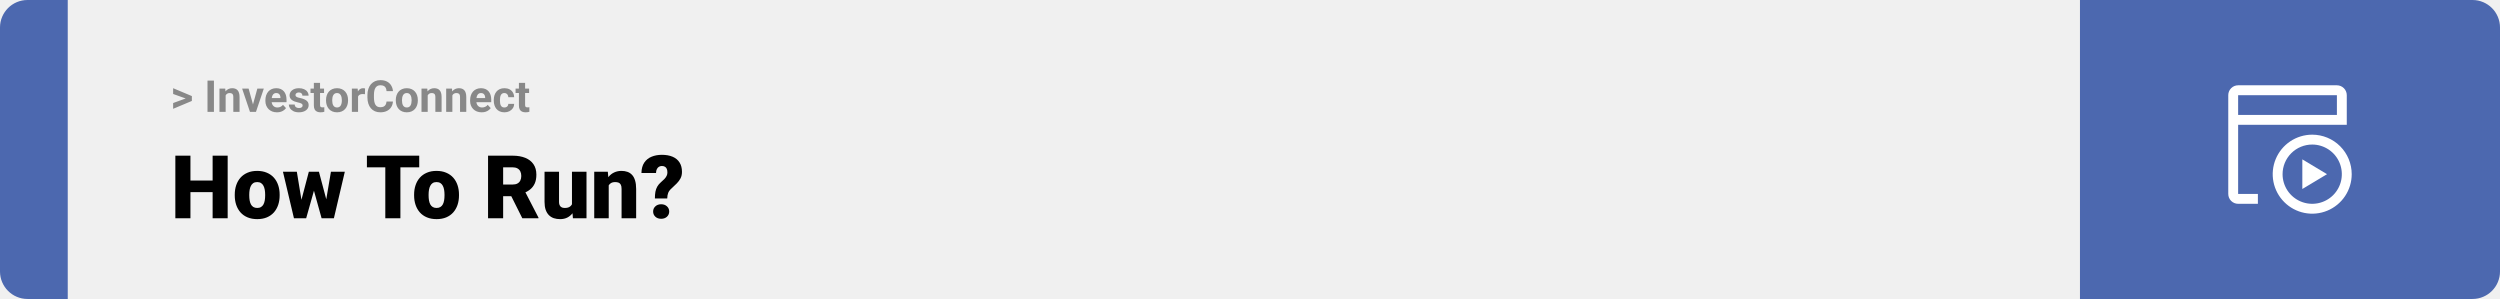
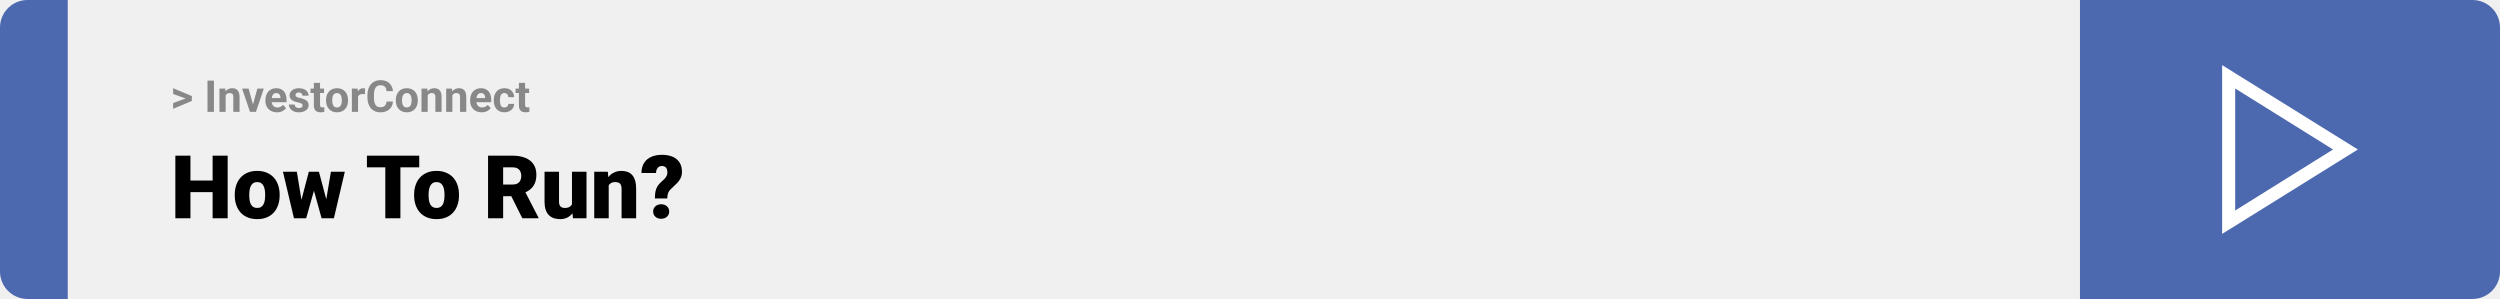
<svg xmlns="http://www.w3.org/2000/svg" width="1363" height="163" viewBox="0 0 1363 163" fill="none">
  <path d="M0 15C0 6.716 6.716 0 15 0H37V163H15C6.716 163 0 156.284 0 148V15Z" fill="#4C68AF" />
  <rect width="1097" height="163" transform="translate(37)" fill="#F0F0F0" />
  <path d="M101.906 53.922L94.394 51.238V48.086L104.602 52.375V54.637L101.906 53.922ZM94.394 56.172L101.918 53.43L104.602 52.785V55.035L94.394 59.324V56.172ZM116.637 43.938V61H113.133V43.938H116.637ZM123.023 51.027V61H119.648V48.32H122.812L123.023 51.027ZM122.531 54.215H121.617C121.617 53.277 121.738 52.434 121.98 51.684C122.223 50.926 122.562 50.281 123 49.75C123.438 49.211 123.957 48.801 124.559 48.52C125.168 48.23 125.848 48.086 126.598 48.086C127.191 48.086 127.734 48.172 128.227 48.344C128.719 48.516 129.141 48.789 129.492 49.164C129.852 49.539 130.125 50.035 130.312 50.652C130.508 51.27 130.605 52.023 130.605 52.914V61H127.207V52.902C127.207 52.34 127.129 51.902 126.973 51.59C126.816 51.277 126.586 51.059 126.281 50.934C125.984 50.801 125.617 50.734 125.18 50.734C124.727 50.734 124.332 50.824 123.996 51.004C123.668 51.184 123.395 51.434 123.176 51.754C122.965 52.066 122.805 52.434 122.695 52.855C122.586 53.277 122.531 53.73 122.531 54.215ZM137.484 58.539L140.297 48.32H143.824L139.547 61H137.414L137.484 58.539ZM135.551 48.32L138.375 58.551L138.434 61H136.289L132.012 48.32H135.551ZM151.008 61.234C150.023 61.234 149.141 61.078 148.359 60.766C147.578 60.445 146.914 60.004 146.367 59.441C145.828 58.879 145.414 58.227 145.125 57.484C144.836 56.734 144.691 55.938 144.691 55.094V54.625C144.691 53.664 144.828 52.785 145.102 51.988C145.375 51.191 145.766 50.5 146.273 49.914C146.789 49.328 147.414 48.879 148.148 48.566C148.883 48.246 149.711 48.086 150.633 48.086C151.531 48.086 152.328 48.234 153.023 48.531C153.719 48.828 154.301 49.25 154.77 49.797C155.246 50.344 155.605 51 155.848 51.766C156.09 52.523 156.211 53.367 156.211 54.297V55.703H146.133V53.453H152.895V53.195C152.895 52.727 152.809 52.309 152.637 51.941C152.473 51.566 152.223 51.27 151.887 51.051C151.551 50.832 151.121 50.723 150.598 50.723C150.152 50.723 149.77 50.82 149.449 51.016C149.129 51.211 148.867 51.484 148.664 51.836C148.469 52.188 148.32 52.602 148.219 53.078C148.125 53.547 148.078 54.062 148.078 54.625V55.094C148.078 55.602 148.148 56.07 148.289 56.5C148.438 56.93 148.645 57.301 148.91 57.613C149.184 57.926 149.512 58.168 149.895 58.34C150.285 58.512 150.727 58.598 151.219 58.598C151.828 58.598 152.395 58.48 152.918 58.246C153.449 58.004 153.906 57.641 154.289 57.156L155.93 58.938C155.664 59.32 155.301 59.688 154.84 60.039C154.387 60.391 153.84 60.68 153.199 60.906C152.559 61.125 151.828 61.234 151.008 61.234ZM164.988 57.496C164.988 57.254 164.918 57.035 164.777 56.84C164.637 56.645 164.375 56.465 163.992 56.301C163.617 56.129 163.074 55.973 162.363 55.832C161.723 55.691 161.125 55.516 160.57 55.305C160.023 55.086 159.547 54.824 159.141 54.52C158.742 54.215 158.43 53.855 158.203 53.441C157.977 53.02 157.863 52.539 157.863 52C157.863 51.469 157.977 50.969 158.203 50.5C158.438 50.031 158.77 49.617 159.199 49.258C159.637 48.891 160.168 48.605 160.793 48.402C161.426 48.191 162.137 48.086 162.926 48.086C164.027 48.086 164.973 48.262 165.762 48.613C166.559 48.965 167.168 49.449 167.59 50.066C168.02 50.676 168.234 51.371 168.234 52.152H164.859C164.859 51.824 164.789 51.531 164.648 51.273C164.516 51.008 164.305 50.801 164.016 50.652C163.734 50.496 163.367 50.418 162.914 50.418C162.539 50.418 162.215 50.484 161.941 50.617C161.668 50.742 161.457 50.914 161.309 51.133C161.168 51.344 161.098 51.578 161.098 51.836C161.098 52.031 161.137 52.207 161.215 52.363C161.301 52.512 161.438 52.648 161.625 52.773C161.812 52.898 162.055 53.016 162.352 53.125C162.656 53.227 163.031 53.32 163.477 53.406C164.391 53.594 165.207 53.84 165.926 54.145C166.645 54.441 167.215 54.848 167.637 55.363C168.059 55.871 168.27 56.539 168.27 57.367C168.27 57.93 168.145 58.445 167.895 58.914C167.645 59.383 167.285 59.793 166.816 60.145C166.348 60.488 165.785 60.758 165.129 60.953C164.48 61.141 163.75 61.234 162.938 61.234C161.758 61.234 160.758 61.023 159.938 60.602C159.125 60.18 158.508 59.645 158.086 58.996C157.672 58.34 157.465 57.668 157.465 56.98H160.664C160.68 57.441 160.797 57.812 161.016 58.094C161.242 58.375 161.527 58.578 161.871 58.703C162.223 58.828 162.602 58.891 163.008 58.891C163.445 58.891 163.809 58.832 164.098 58.715C164.387 58.59 164.605 58.426 164.754 58.223C164.91 58.012 164.988 57.77 164.988 57.496ZM176.672 48.32V50.711H169.289V48.32H176.672ZM171.117 45.191H174.492V57.18C174.492 57.547 174.539 57.828 174.633 58.023C174.734 58.219 174.883 58.355 175.078 58.434C175.273 58.504 175.52 58.539 175.816 58.539C176.027 58.539 176.215 58.531 176.379 58.516C176.551 58.492 176.695 58.469 176.812 58.445L176.824 60.93C176.535 61.023 176.223 61.098 175.887 61.152C175.551 61.207 175.18 61.234 174.773 61.234C174.031 61.234 173.383 61.113 172.828 60.871C172.281 60.621 171.859 60.223 171.562 59.676C171.266 59.129 171.117 58.41 171.117 57.52V45.191ZM177.75 54.789V54.543C177.75 53.613 177.883 52.758 178.148 51.977C178.414 51.188 178.801 50.504 179.309 49.926C179.816 49.348 180.441 48.898 181.184 48.578C181.926 48.25 182.777 48.086 183.738 48.086C184.699 48.086 185.555 48.25 186.305 48.578C187.055 48.898 187.684 49.348 188.191 49.926C188.707 50.504 189.098 51.188 189.363 51.977C189.629 52.758 189.762 53.613 189.762 54.543V54.789C189.762 55.711 189.629 56.566 189.363 57.355C189.098 58.137 188.707 58.82 188.191 59.406C187.684 59.984 187.059 60.434 186.316 60.754C185.574 61.074 184.723 61.234 183.762 61.234C182.801 61.234 181.945 61.074 181.195 60.754C180.453 60.434 179.824 59.984 179.309 59.406C178.801 58.82 178.414 58.137 178.148 57.355C177.883 56.566 177.75 55.711 177.75 54.789ZM181.125 54.543V54.789C181.125 55.32 181.172 55.816 181.266 56.277C181.359 56.738 181.508 57.145 181.711 57.496C181.922 57.84 182.195 58.109 182.531 58.305C182.867 58.5 183.277 58.598 183.762 58.598C184.23 58.598 184.633 58.5 184.969 58.305C185.305 58.109 185.574 57.84 185.777 57.496C185.98 57.145 186.129 56.738 186.223 56.277C186.324 55.816 186.375 55.32 186.375 54.789V54.543C186.375 54.027 186.324 53.543 186.223 53.09C186.129 52.629 185.977 52.223 185.766 51.871C185.562 51.512 185.293 51.23 184.957 51.027C184.621 50.824 184.215 50.723 183.738 50.723C183.262 50.723 182.855 50.824 182.52 51.027C182.191 51.23 181.922 51.512 181.711 51.871C181.508 52.223 181.359 52.629 181.266 53.09C181.172 53.543 181.125 54.027 181.125 54.543ZM195.211 51.086V61H191.836V48.32H195.012L195.211 51.086ZM199.031 48.238L198.973 51.367C198.809 51.344 198.609 51.324 198.375 51.309C198.148 51.285 197.941 51.273 197.754 51.273C197.277 51.273 196.863 51.336 196.512 51.461C196.168 51.578 195.879 51.754 195.645 51.988C195.418 52.223 195.246 52.508 195.129 52.844C195.02 53.18 194.957 53.562 194.941 53.992L194.262 53.781C194.262 52.961 194.344 52.207 194.508 51.52C194.672 50.824 194.91 50.219 195.223 49.703C195.543 49.188 195.934 48.789 196.395 48.508C196.855 48.227 197.383 48.086 197.977 48.086C198.164 48.086 198.355 48.102 198.551 48.133C198.746 48.156 198.906 48.191 199.031 48.238ZM210.727 55.34H214.23C214.16 56.488 213.844 57.508 213.281 58.398C212.727 59.289 211.949 59.984 210.949 60.484C209.957 60.984 208.762 61.234 207.363 61.234C206.27 61.234 205.289 61.047 204.422 60.672C203.555 60.289 202.812 59.742 202.195 59.031C201.586 58.32 201.121 57.461 200.801 56.453C200.48 55.445 200.32 54.316 200.32 53.066V51.883C200.32 50.633 200.484 49.504 200.812 48.496C201.148 47.48 201.625 46.617 202.242 45.906C202.867 45.195 203.613 44.648 204.48 44.266C205.348 43.883 206.316 43.691 207.387 43.691C208.809 43.691 210.008 43.949 210.984 44.465C211.969 44.98 212.73 45.691 213.27 46.598C213.816 47.504 214.145 48.535 214.254 49.691H210.738C210.699 49.004 210.562 48.422 210.328 47.945C210.094 47.461 209.738 47.098 209.262 46.855C208.793 46.605 208.168 46.48 207.387 46.48C206.801 46.48 206.289 46.59 205.852 46.809C205.414 47.027 205.047 47.359 204.75 47.805C204.453 48.25 204.23 48.812 204.082 49.492C203.941 50.164 203.871 50.953 203.871 51.859V53.066C203.871 53.949 203.938 54.727 204.07 55.398C204.203 56.062 204.406 56.625 204.68 57.086C204.961 57.539 205.32 57.883 205.758 58.117C206.203 58.344 206.738 58.457 207.363 58.457C208.098 58.457 208.703 58.34 209.18 58.105C209.656 57.871 210.02 57.523 210.27 57.062C210.527 56.602 210.68 56.027 210.727 55.34ZM215.789 54.789V54.543C215.789 53.613 215.922 52.758 216.188 51.977C216.453 51.188 216.84 50.504 217.348 49.926C217.855 49.348 218.48 48.898 219.223 48.578C219.965 48.25 220.816 48.086 221.777 48.086C222.738 48.086 223.594 48.25 224.344 48.578C225.094 48.898 225.723 49.348 226.23 49.926C226.746 50.504 227.137 51.188 227.402 51.977C227.668 52.758 227.801 53.613 227.801 54.543V54.789C227.801 55.711 227.668 56.566 227.402 57.355C227.137 58.137 226.746 58.82 226.23 59.406C225.723 59.984 225.098 60.434 224.355 60.754C223.613 61.074 222.762 61.234 221.801 61.234C220.84 61.234 219.984 61.074 219.234 60.754C218.492 60.434 217.863 59.984 217.348 59.406C216.84 58.82 216.453 58.137 216.188 57.355C215.922 56.566 215.789 55.711 215.789 54.789ZM219.164 54.543V54.789C219.164 55.32 219.211 55.816 219.305 56.277C219.398 56.738 219.547 57.145 219.75 57.496C219.961 57.84 220.234 58.109 220.57 58.305C220.906 58.5 221.316 58.598 221.801 58.598C222.27 58.598 222.672 58.5 223.008 58.305C223.344 58.109 223.613 57.84 223.816 57.496C224.02 57.145 224.168 56.738 224.262 56.277C224.363 55.816 224.414 55.32 224.414 54.789V54.543C224.414 54.027 224.363 53.543 224.262 53.09C224.168 52.629 224.016 52.223 223.805 51.871C223.602 51.512 223.332 51.23 222.996 51.027C222.66 50.824 222.254 50.723 221.777 50.723C221.301 50.723 220.895 50.824 220.559 51.027C220.23 51.23 219.961 51.512 219.75 51.871C219.547 52.223 219.398 52.629 219.305 53.09C219.211 53.543 219.164 54.027 219.164 54.543ZM233.18 51.027V61H229.805V48.32H232.969L233.18 51.027ZM232.688 54.215H231.773C231.773 53.277 231.895 52.434 232.137 51.684C232.379 50.926 232.719 50.281 233.156 49.75C233.594 49.211 234.113 48.801 234.715 48.52C235.324 48.23 236.004 48.086 236.754 48.086C237.348 48.086 237.891 48.172 238.383 48.344C238.875 48.516 239.297 48.789 239.648 49.164C240.008 49.539 240.281 50.035 240.469 50.652C240.664 51.27 240.762 52.023 240.762 52.914V61H237.363V52.902C237.363 52.34 237.285 51.902 237.129 51.59C236.973 51.277 236.742 51.059 236.438 50.934C236.141 50.801 235.773 50.734 235.336 50.734C234.883 50.734 234.488 50.824 234.152 51.004C233.824 51.184 233.551 51.434 233.332 51.754C233.121 52.066 232.961 52.434 232.852 52.855C232.742 53.277 232.688 53.73 232.688 54.215ZM246.633 51.027V61H243.258V48.32H246.422L246.633 51.027ZM246.141 54.215H245.227C245.227 53.277 245.348 52.434 245.59 51.684C245.832 50.926 246.172 50.281 246.609 49.75C247.047 49.211 247.566 48.801 248.168 48.52C248.777 48.23 249.457 48.086 250.207 48.086C250.801 48.086 251.344 48.172 251.836 48.344C252.328 48.516 252.75 48.789 253.102 49.164C253.461 49.539 253.734 50.035 253.922 50.652C254.117 51.27 254.215 52.023 254.215 52.914V61H250.816V52.902C250.816 52.34 250.738 51.902 250.582 51.59C250.426 51.277 250.195 51.059 249.891 50.934C249.594 50.801 249.227 50.734 248.789 50.734C248.336 50.734 247.941 50.824 247.605 51.004C247.277 51.184 247.004 51.434 246.785 51.754C246.574 52.066 246.414 52.434 246.305 52.855C246.195 53.277 246.141 53.73 246.141 54.215ZM262.617 61.234C261.633 61.234 260.75 61.078 259.969 60.766C259.188 60.445 258.523 60.004 257.977 59.441C257.438 58.879 257.023 58.227 256.734 57.484C256.445 56.734 256.301 55.938 256.301 55.094V54.625C256.301 53.664 256.438 52.785 256.711 51.988C256.984 51.191 257.375 50.5 257.883 49.914C258.398 49.328 259.023 48.879 259.758 48.566C260.492 48.246 261.32 48.086 262.242 48.086C263.141 48.086 263.938 48.234 264.633 48.531C265.328 48.828 265.91 49.25 266.379 49.797C266.855 50.344 267.215 51 267.457 51.766C267.699 52.523 267.82 53.367 267.82 54.297V55.703H257.742V53.453H264.504V53.195C264.504 52.727 264.418 52.309 264.246 51.941C264.082 51.566 263.832 51.27 263.496 51.051C263.16 50.832 262.73 50.723 262.207 50.723C261.762 50.723 261.379 50.82 261.059 51.016C260.738 51.211 260.477 51.484 260.273 51.836C260.078 52.188 259.93 52.602 259.828 53.078C259.734 53.547 259.688 54.062 259.688 54.625V55.094C259.688 55.602 259.758 56.07 259.898 56.5C260.047 56.93 260.254 57.301 260.52 57.613C260.793 57.926 261.121 58.168 261.504 58.34C261.895 58.512 262.336 58.598 262.828 58.598C263.438 58.598 264.004 58.48 264.527 58.246C265.059 58.004 265.516 57.641 265.898 57.156L267.539 58.938C267.273 59.32 266.91 59.688 266.449 60.039C265.996 60.391 265.449 60.68 264.809 60.906C264.168 61.125 263.438 61.234 262.617 61.234ZM274.98 58.598C275.395 58.598 275.762 58.52 276.082 58.363C276.402 58.199 276.652 57.973 276.832 57.684C277.02 57.387 277.117 57.039 277.125 56.641H280.301C280.293 57.531 280.055 58.324 279.586 59.02C279.117 59.707 278.488 60.25 277.699 60.648C276.91 61.039 276.027 61.234 275.051 61.234C274.066 61.234 273.207 61.07 272.473 60.742C271.746 60.414 271.141 59.961 270.656 59.383C270.172 58.797 269.809 58.117 269.566 57.344C269.324 56.562 269.203 55.727 269.203 54.836V54.496C269.203 53.598 269.324 52.762 269.566 51.988C269.809 51.207 270.172 50.527 270.656 49.949C271.141 49.363 271.746 48.906 272.473 48.578C273.199 48.25 274.051 48.086 275.027 48.086C276.066 48.086 276.977 48.285 277.758 48.684C278.547 49.082 279.164 49.652 279.609 50.395C280.062 51.129 280.293 52 280.301 53.008H277.125C277.117 52.586 277.027 52.203 276.855 51.859C276.691 51.516 276.449 51.242 276.129 51.039C275.816 50.828 275.43 50.723 274.969 50.723C274.477 50.723 274.074 50.828 273.762 51.039C273.449 51.242 273.207 51.523 273.035 51.883C272.863 52.234 272.742 52.637 272.672 53.09C272.609 53.535 272.578 54.004 272.578 54.496V54.836C272.578 55.328 272.609 55.801 272.672 56.254C272.734 56.707 272.852 57.109 273.023 57.461C273.203 57.812 273.449 58.09 273.762 58.293C274.074 58.496 274.48 58.598 274.98 58.598ZM288.469 48.32V50.711H281.086V48.32H288.469ZM282.914 45.191H286.289V57.18C286.289 57.547 286.336 57.828 286.43 58.023C286.531 58.219 286.68 58.355 286.875 58.434C287.07 58.504 287.316 58.539 287.613 58.539C287.824 58.539 288.012 58.531 288.176 58.516C288.348 58.492 288.492 58.469 288.609 58.445L288.621 60.93C288.332 61.023 288.02 61.098 287.684 61.152C287.348 61.207 286.977 61.234 286.57 61.234C285.828 61.234 285.18 61.113 284.625 60.871C284.078 60.621 283.656 60.223 283.359 59.676C283.062 59.129 282.914 58.41 282.914 57.52V45.191Z" fill="#888888" />
  <path d="M118.594 98.422V104.75H101.086V98.422H118.594ZM103.828 84.875V119H95.602V84.875H103.828ZM124.125 84.875V119H115.922V84.875H124.125ZM127.992 106.578V106.086C127.992 104.227 128.258 102.516 128.789 100.953C129.32 99.375 130.102 98.008 131.133 96.852C132.164 95.695 133.438 94.797 134.953 94.156C136.469 93.5 138.219 93.172 140.203 93.172C142.203 93.172 143.961 93.5 145.477 94.156C147.008 94.797 148.289 95.695 149.32 96.852C150.352 98.008 151.133 99.375 151.664 100.953C152.195 102.516 152.461 104.227 152.461 106.086V106.578C152.461 108.422 152.195 110.133 151.664 111.711C151.133 113.273 150.352 114.641 149.32 115.812C148.289 116.969 147.016 117.867 145.5 118.508C143.984 119.148 142.234 119.469 140.25 119.469C138.266 119.469 136.508 119.148 134.977 118.508C133.445 117.867 132.164 116.969 131.133 115.812C130.102 114.641 129.32 113.273 128.789 111.711C128.258 110.133 127.992 108.422 127.992 106.578ZM135.891 106.086V106.578C135.891 107.531 135.961 108.422 136.102 109.25C136.242 110.078 136.477 110.805 136.805 111.43C137.133 112.039 137.578 112.516 138.141 112.859C138.703 113.203 139.406 113.375 140.25 113.375C141.078 113.375 141.766 113.203 142.312 112.859C142.875 112.516 143.32 112.039 143.648 111.43C143.977 110.805 144.211 110.078 144.352 109.25C144.492 108.422 144.562 107.531 144.562 106.578V106.086C144.562 105.164 144.492 104.297 144.352 103.484C144.211 102.656 143.977 101.93 143.648 101.305C143.32 100.664 142.875 100.164 142.312 99.805C141.75 99.445 141.047 99.266 140.203 99.266C139.375 99.266 138.68 99.445 138.117 99.805C137.57 100.164 137.133 100.664 136.805 101.305C136.477 101.93 136.242 102.656 136.102 103.484C135.961 104.297 135.891 105.164 135.891 106.086ZM163.688 111.453L168.375 93.641H173.32L171.562 102.57L166.922 119H162.961L163.688 111.453ZM161.836 93.641L164.742 111.312L165.07 119H160.266L154.266 93.641H161.836ZM177.492 110.938L180.422 93.641H187.992L182.039 119H177.234L177.492 110.938ZM173.883 93.641L178.617 111.406L179.344 119H175.336L170.789 102.617L169.102 93.641H173.883ZM218.297 84.875V119H210.07V84.875H218.297ZM228.562 84.875V91.227H200.039V84.875H228.562ZM225.773 106.578V106.086C225.773 104.227 226.039 102.516 226.57 100.953C227.102 99.375 227.883 98.008 228.914 96.852C229.945 95.695 231.219 94.797 232.734 94.156C234.25 93.5 236 93.172 237.984 93.172C239.984 93.172 241.742 93.5 243.258 94.156C244.789 94.797 246.07 95.695 247.102 96.852C248.133 98.008 248.914 99.375 249.445 100.953C249.977 102.516 250.242 104.227 250.242 106.086V106.578C250.242 108.422 249.977 110.133 249.445 111.711C248.914 113.273 248.133 114.641 247.102 115.812C246.07 116.969 244.797 117.867 243.281 118.508C241.766 119.148 240.016 119.469 238.031 119.469C236.047 119.469 234.289 119.148 232.758 118.508C231.227 117.867 229.945 116.969 228.914 115.812C227.883 114.641 227.102 113.273 226.57 111.711C226.039 110.133 225.773 108.422 225.773 106.578ZM233.672 106.086V106.578C233.672 107.531 233.742 108.422 233.883 109.25C234.023 110.078 234.258 110.805 234.586 111.43C234.914 112.039 235.359 112.516 235.922 112.859C236.484 113.203 237.188 113.375 238.031 113.375C238.859 113.375 239.547 113.203 240.094 112.859C240.656 112.516 241.102 112.039 241.43 111.43C241.758 110.805 241.992 110.078 242.133 109.25C242.273 108.422 242.344 107.531 242.344 106.578V106.086C242.344 105.164 242.273 104.297 242.133 103.484C241.992 102.656 241.758 101.93 241.43 101.305C241.102 100.664 240.656 100.164 240.094 99.805C239.531 99.445 238.828 99.266 237.984 99.266C237.156 99.266 236.461 99.445 235.898 99.805C235.352 100.164 234.914 100.664 234.586 101.305C234.258 101.93 234.023 102.656 233.883 103.484C233.742 104.297 233.672 105.164 233.672 106.086ZM266.086 84.875H279.516C282.141 84.875 284.422 85.266 286.359 86.047C288.297 86.828 289.789 87.984 290.836 89.516C291.898 91.047 292.43 92.938 292.43 95.188C292.43 97.141 292.125 98.773 291.516 100.086C290.906 101.398 290.055 102.484 288.961 103.344C287.883 104.188 286.625 104.883 285.188 105.43L282.492 106.953H271.219L271.172 100.602H279.516C280.562 100.602 281.43 100.414 282.117 100.039C282.805 99.664 283.32 99.133 283.664 98.445C284.023 97.742 284.203 96.906 284.203 95.938C284.203 94.953 284.023 94.109 283.664 93.406C283.305 92.703 282.773 92.164 282.07 91.789C281.383 91.414 280.531 91.227 279.516 91.227H274.312V119H266.086V84.875ZM284.766 119L277.219 103.906L285.938 103.859L293.578 118.648V119H284.766ZM311.836 112.836V93.641H319.758V119H312.352L311.836 112.836ZM312.586 107.68L314.648 107.633C314.648 109.336 314.445 110.914 314.039 112.367C313.633 113.805 313.031 115.055 312.234 116.117C311.453 117.18 310.484 118.008 309.328 118.602C308.188 119.18 306.867 119.469 305.367 119.469C304.117 119.469 302.969 119.297 301.922 118.953C300.891 118.594 300 118.039 299.25 117.289C298.5 116.523 297.914 115.547 297.492 114.359C297.086 113.156 296.883 111.719 296.883 110.047V93.641H304.781V110.094C304.781 110.656 304.852 111.141 304.992 111.547C305.133 111.953 305.336 112.297 305.602 112.578C305.867 112.844 306.195 113.047 306.586 113.188C306.992 113.312 307.453 113.375 307.969 113.375C309.156 113.375 310.086 113.125 310.758 112.625C311.43 112.125 311.898 111.445 312.164 110.586C312.445 109.727 312.586 108.758 312.586 107.68ZM331.875 99.055V119H323.977V93.641H331.383L331.875 99.055ZM330.938 105.453L329.086 105.5C329.086 103.562 329.32 101.836 329.789 100.32C330.258 98.789 330.922 97.492 331.781 96.43C332.641 95.367 333.664 94.562 334.852 94.016C336.055 93.453 337.391 93.172 338.859 93.172C340.031 93.172 341.102 93.344 342.07 93.688C343.055 94.031 343.898 94.586 344.602 95.352C345.32 96.117 345.867 97.133 346.242 98.398C346.633 99.648 346.828 101.195 346.828 103.039V119H338.883V103.016C338.883 102 338.742 101.227 338.461 100.695C338.18 100.148 337.773 99.773 337.242 99.57C336.711 99.367 336.062 99.266 335.297 99.266C334.484 99.266 333.797 99.422 333.234 99.734C332.672 100.047 332.219 100.484 331.875 101.047C331.547 101.594 331.305 102.242 331.148 102.992C331.008 103.742 330.938 104.562 330.938 105.453ZM363.773 108.195H357.047C357.047 106.82 357.141 105.609 357.328 104.562C357.531 103.5 357.875 102.547 358.359 101.703C358.844 100.859 359.5 100.078 360.328 99.359C361.062 98.75 361.695 98.164 362.227 97.602C362.758 97.039 363.164 96.469 363.445 95.891C363.727 95.312 363.867 94.695 363.867 94.039C363.867 93.227 363.75 92.562 363.516 92.047C363.297 91.531 362.961 91.148 362.508 90.898C362.07 90.633 361.516 90.5 360.844 90.5C360.297 90.5 359.781 90.633 359.297 90.898C358.828 91.164 358.445 91.578 358.148 92.141C357.852 92.688 357.688 93.414 357.656 94.32H349.711C349.758 91.992 350.273 90.102 351.258 88.648C352.258 87.18 353.586 86.109 355.242 85.438C356.914 84.75 358.781 84.406 360.844 84.406C363.125 84.406 365.086 84.758 366.727 85.461C368.367 86.164 369.625 87.211 370.5 88.602C371.375 89.977 371.812 91.672 371.812 93.688C371.812 95.031 371.555 96.203 371.039 97.203C370.539 98.188 369.859 99.109 369 99.969C368.156 100.812 367.211 101.719 366.164 102.688C365.258 103.484 364.641 104.297 364.312 105.125C363.984 105.938 363.805 106.961 363.773 108.195ZM356.086 115.32C356.086 114.195 356.492 113.258 357.305 112.508C358.117 111.742 359.172 111.359 360.469 111.359C361.766 111.359 362.82 111.742 363.633 112.508C364.445 113.258 364.852 114.195 364.852 115.32C364.852 116.445 364.445 117.391 363.633 118.156C362.82 118.906 361.766 119.281 360.469 119.281C359.172 119.281 358.117 118.906 357.305 118.156C356.492 117.391 356.086 116.445 356.086 115.32Z" fill="black" />
  <path d="M1134 0H1348C1356.28 0 1363 6.716 1363 15V148C1363 156.284 1356.28 163 1348 163H1134V0Z" fill="#4C68AF" />
-   <path d="M1260.62 78.808C1263.81 78.808 1266.93 79.755 1269.59 81.53C1272.25 83.305 1274.32 85.828 1275.54 88.78C1276.76 91.731 1277.08 94.98 1276.46 98.113C1275.84 101.247 1274.3 104.125 1272.04 106.384C1269.78 108.643 1266.9 110.182 1263.77 110.805C1260.63 111.428 1257.39 111.108 1254.43 109.886C1251.48 108.663 1248.96 106.593 1247.18 103.936C1245.41 101.28 1244.46 98.156 1244.46 94.962C1244.46 90.677 1246.16 86.569 1249.19 83.539C1252.22 80.51 1256.33 78.808 1260.62 78.808ZM1260.62 73.423C1256.36 73.423 1252.19 74.686 1248.65 77.053C1245.11 79.42 1242.35 82.784 1240.72 86.719C1239.09 90.655 1238.66 94.986 1239.49 99.164C1240.32 103.342 1242.37 107.179 1245.39 110.192C1248.4 113.204 1252.24 115.255 1256.41 116.086C1260.59 116.917 1264.92 116.491 1268.86 114.861C1272.79 113.23 1276.16 110.47 1278.52 106.928C1280.89 103.386 1282.15 99.222 1282.15 94.962C1282.15 89.249 1279.88 83.771 1275.85 79.732C1271.81 75.692 1266.33 73.423 1260.62 73.423Z" fill="white" />
-   <path d="M1274.08 46.5H1220.23C1218.8 46.5 1217.43 47.067 1216.42 48.077C1215.41 49.087 1214.85 50.456 1214.85 51.885V105.731C1214.85 107.159 1215.41 108.528 1216.42 109.538C1217.43 110.548 1218.8 111.115 1220.23 111.115H1231V105.731H1220.23V68.038H1279.46V51.885C1279.46 50.456 1278.89 49.087 1277.88 48.077C1276.87 47.067 1275.5 46.5 1274.08 46.5ZM1220.23 62.654V51.885H1274.08V62.654H1220.23Z" fill="white" />
-   <path d="M1255.23 86.885V103.039L1268.69 94.962L1255.23 86.885Z" fill="white" />
+   <path d="M1285.5 81.5L1218.62 123.112L1211.5 127.5V35.5L1285.5 81.5ZM1271.98 81.5L1218.62 48.239V114.762L1271.98 81.5Z" fill="white" />
</svg>
